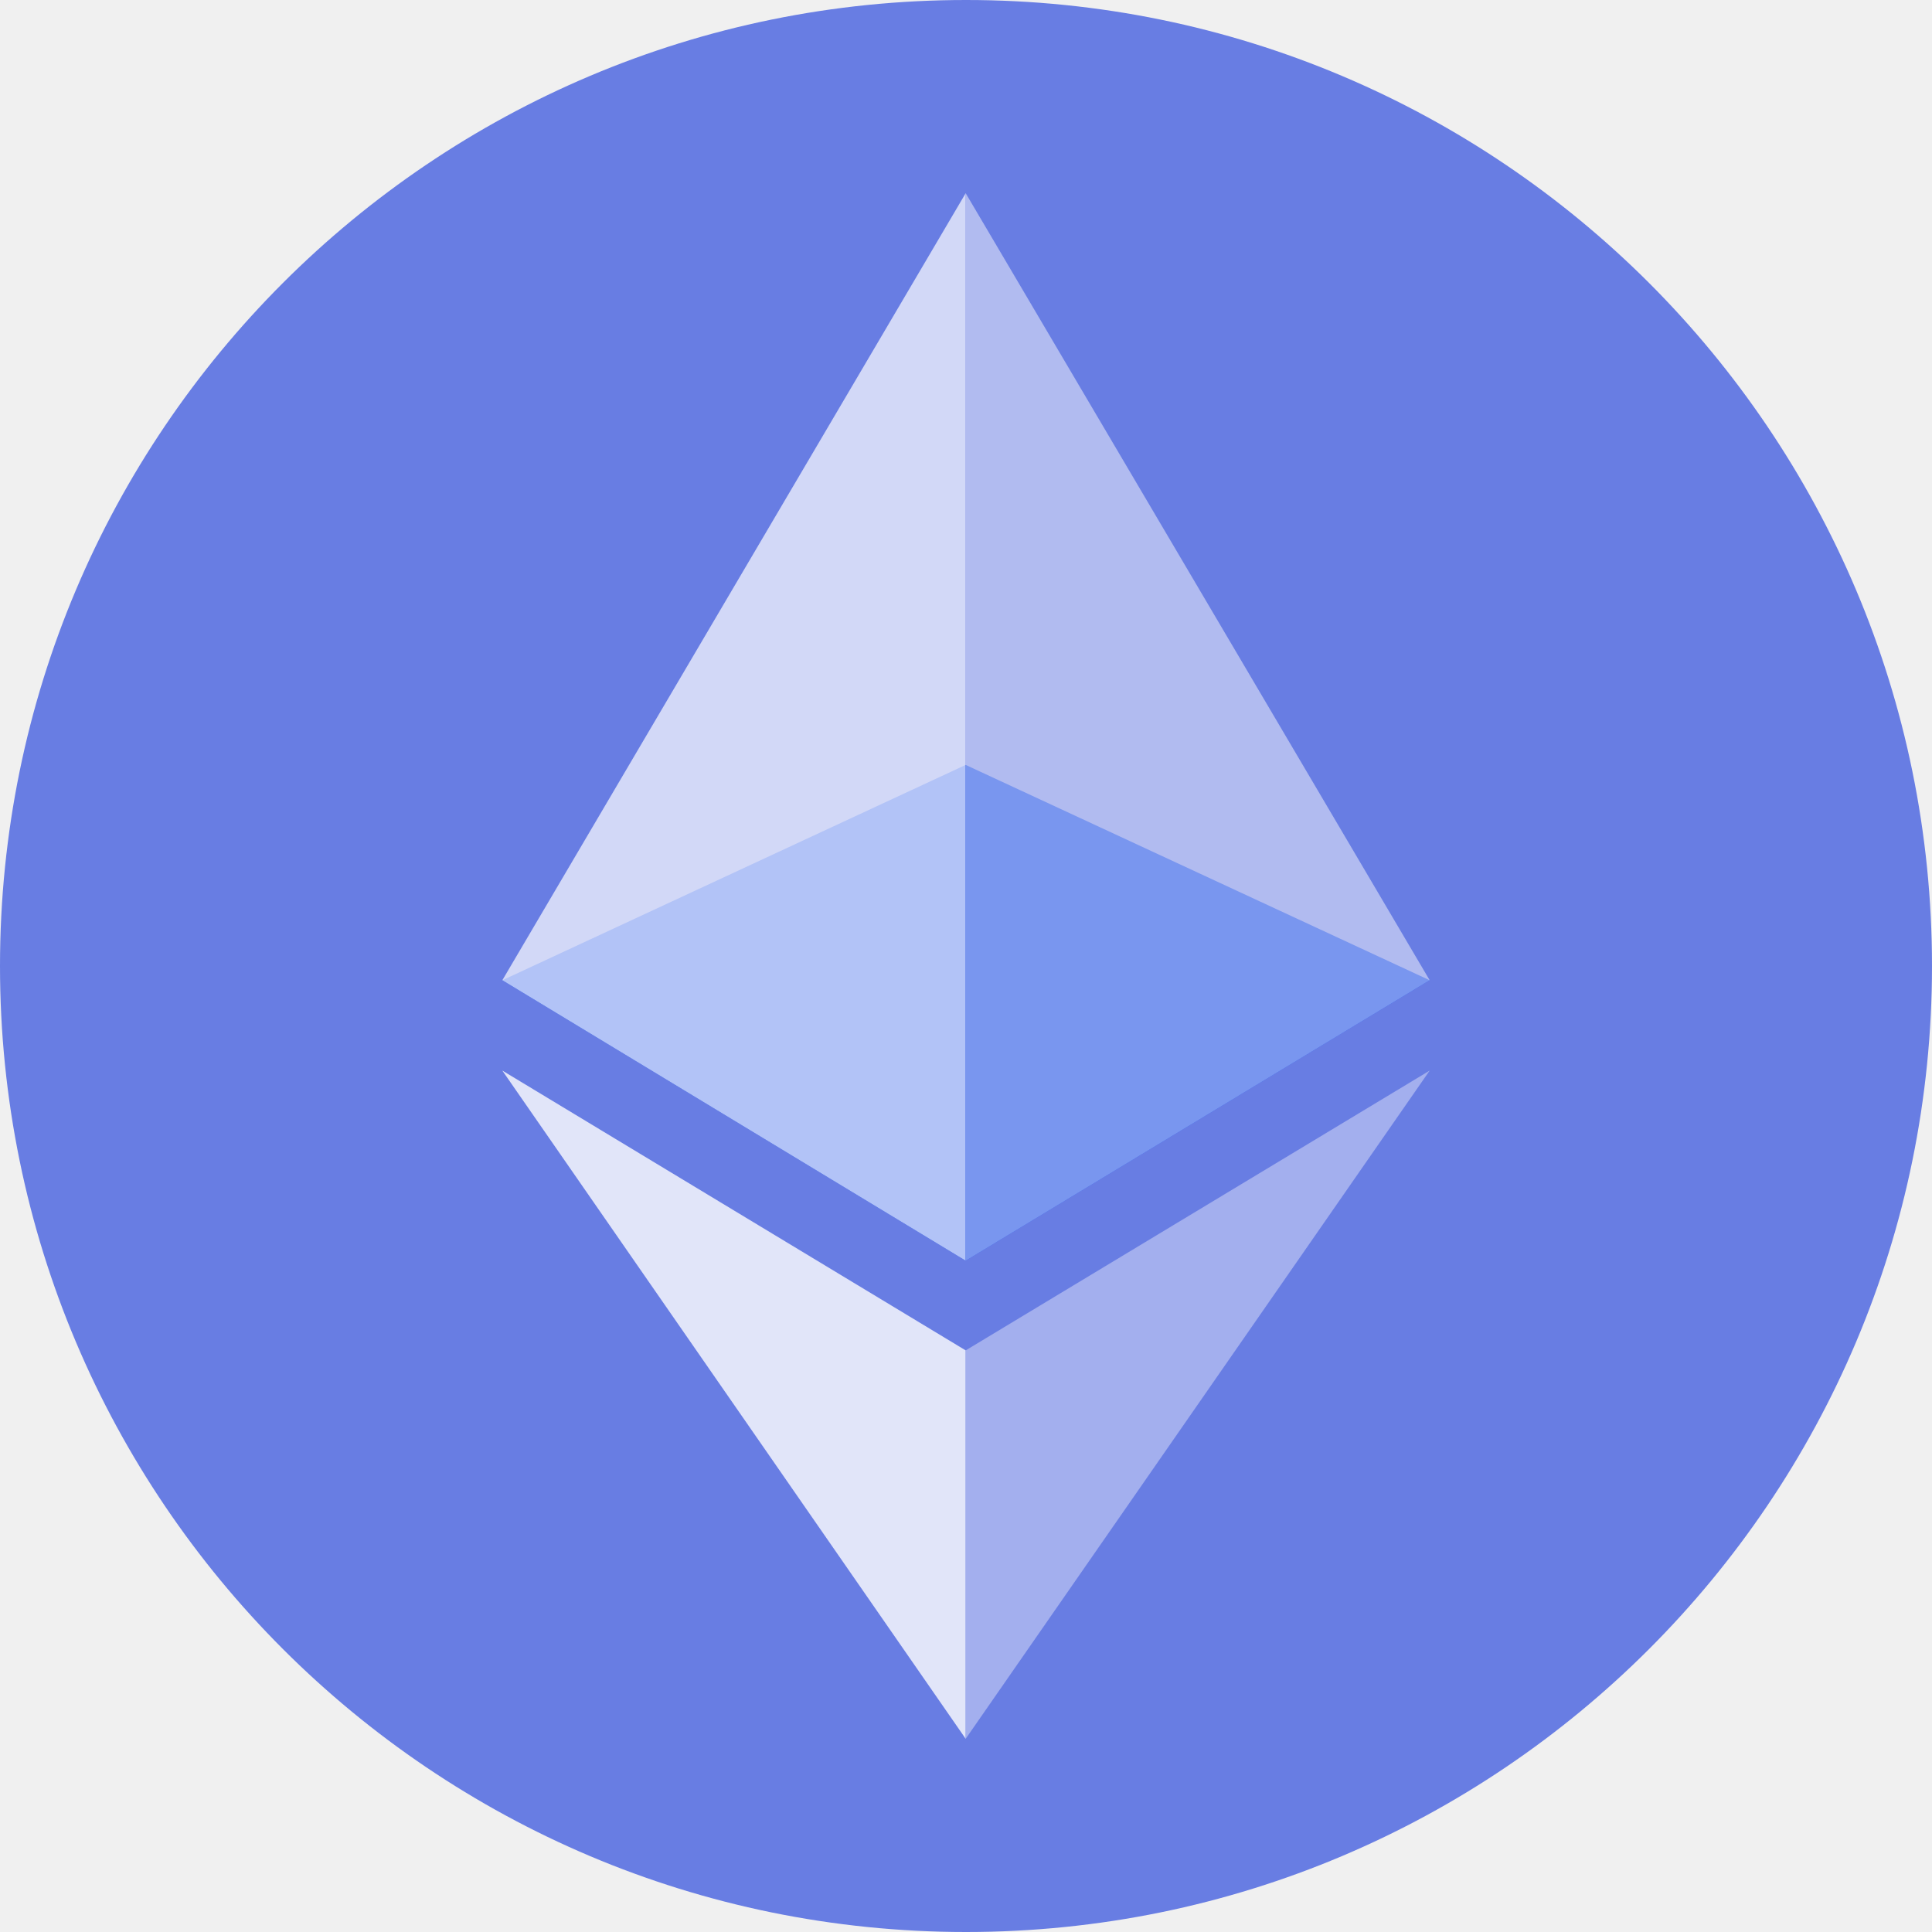
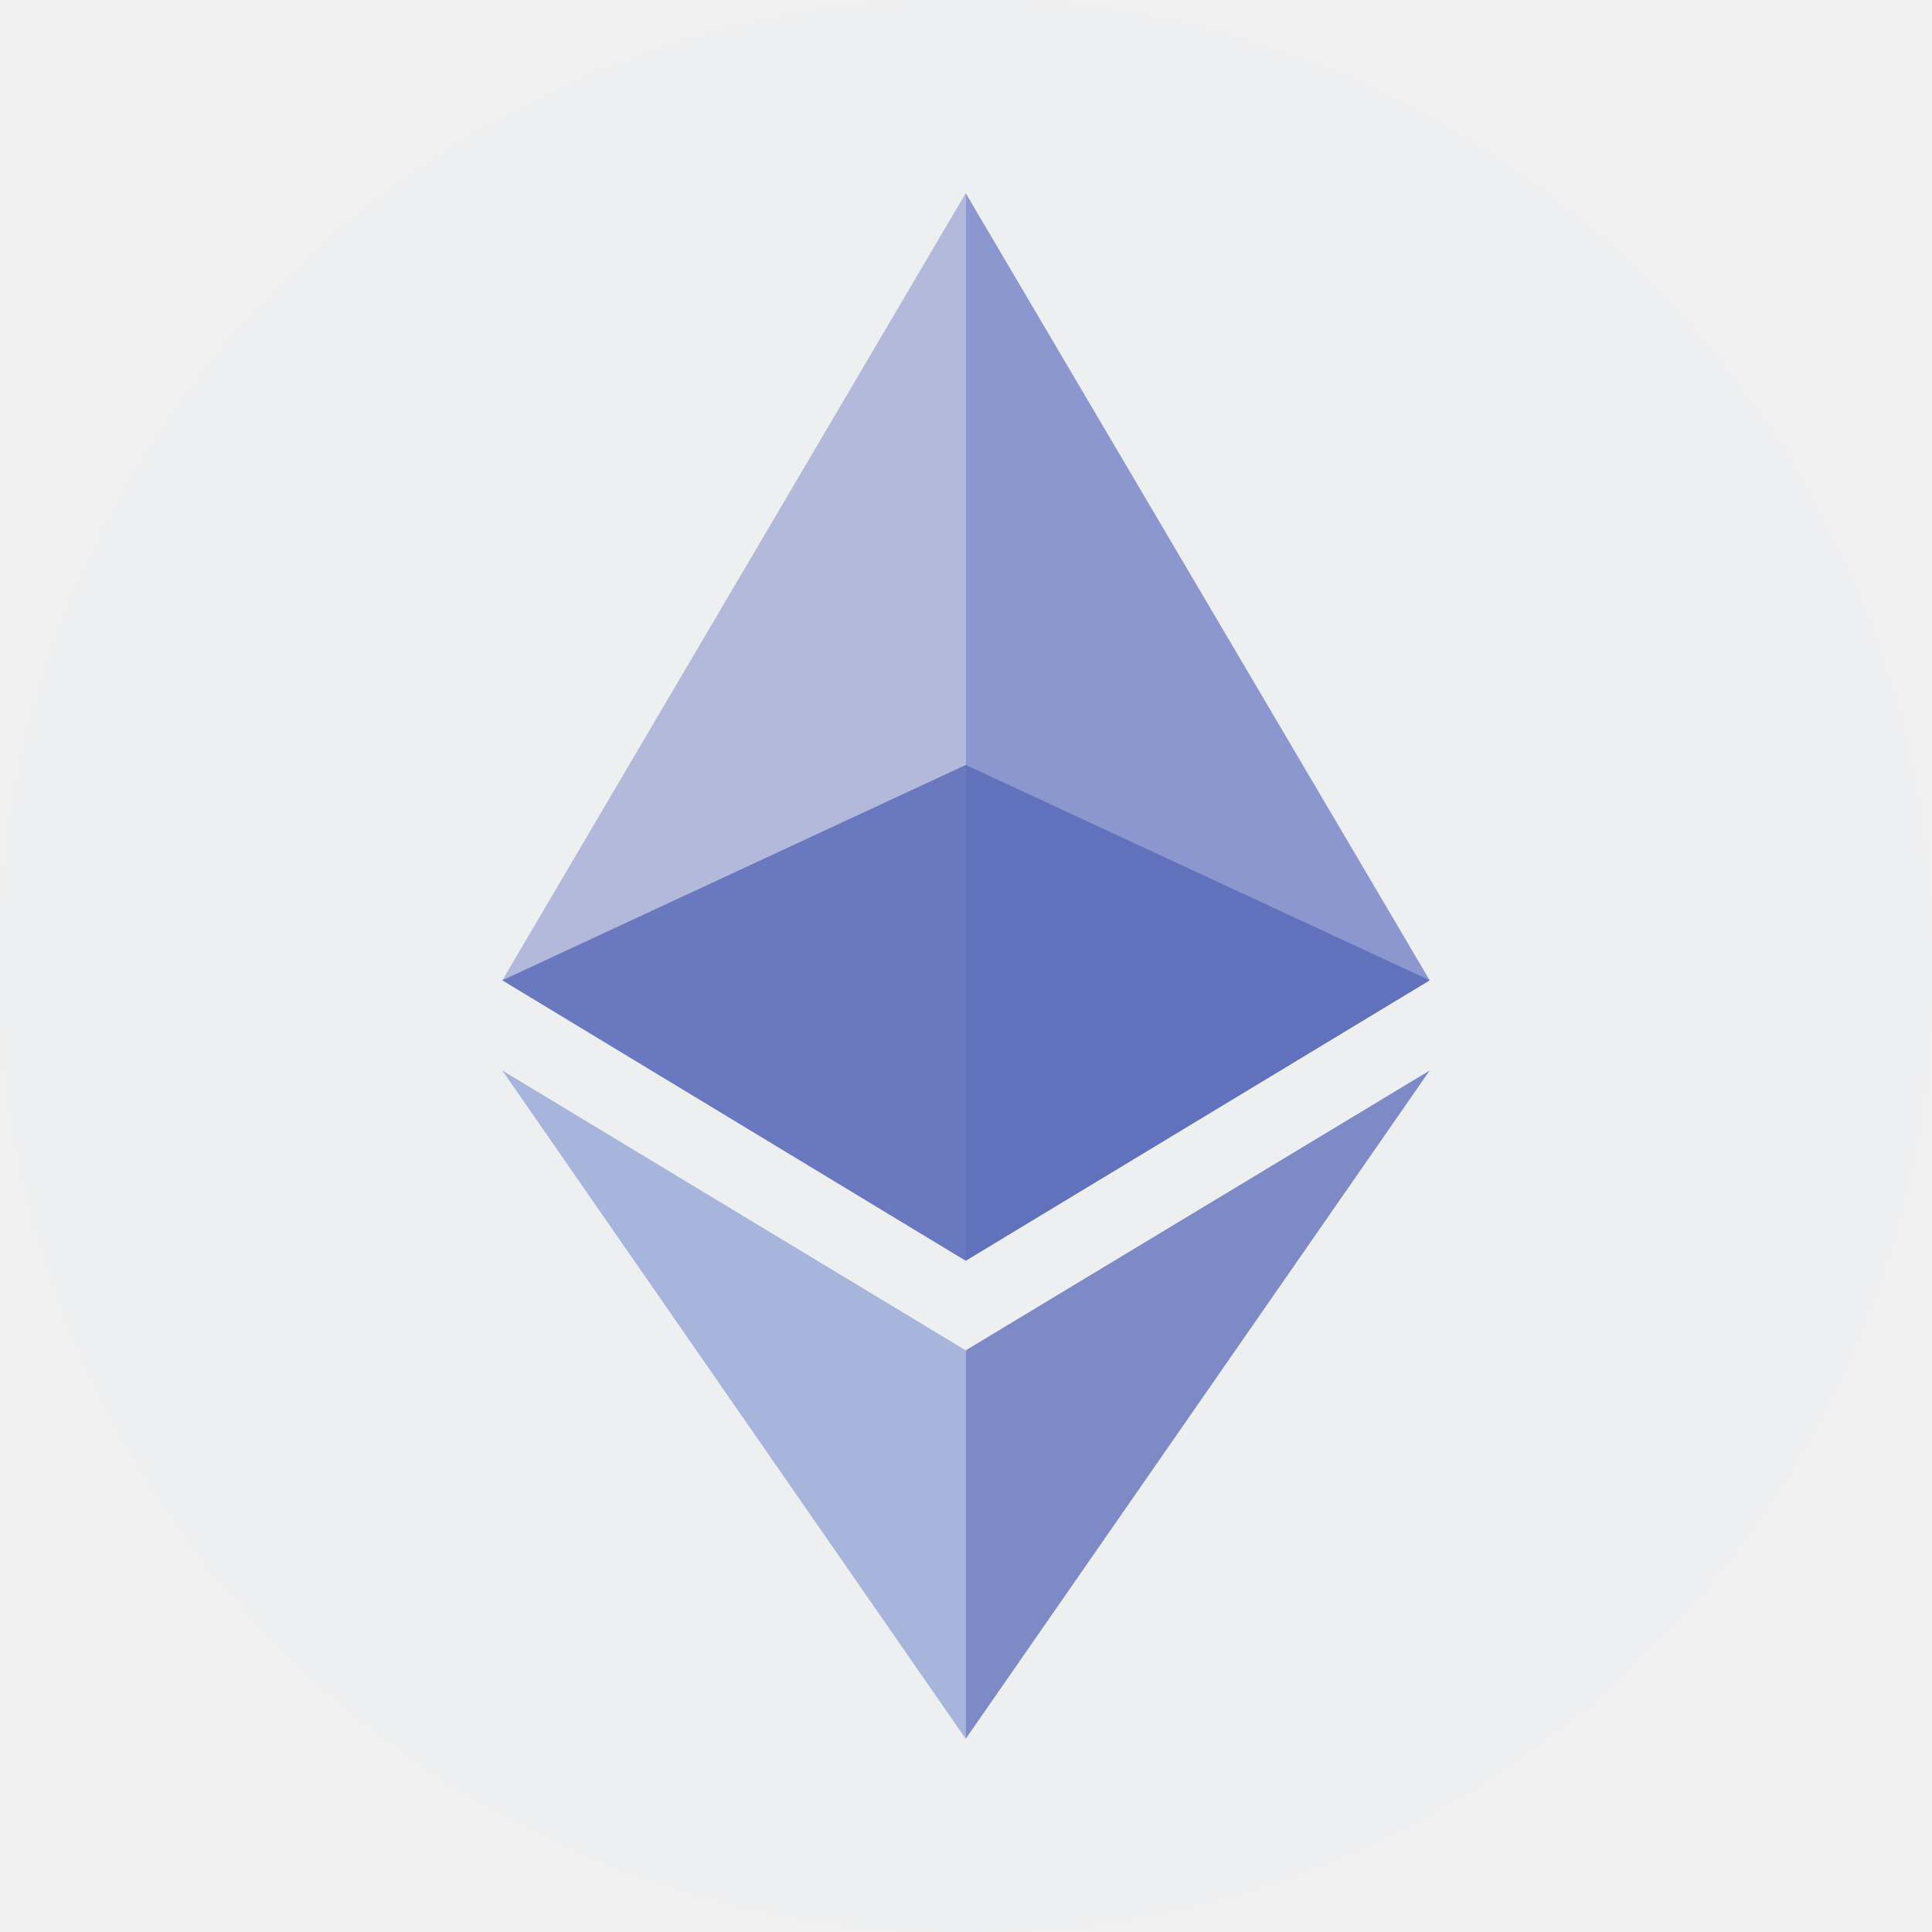
- <svg xmlns="http://www.w3.org/2000/svg" width="24" height="24" viewBox="0 0 24 24" fill="none">
-   <g clip-path="url(#clip0_1481_23210)">
-     <circle cx="12" cy="12" r="12" fill="#687DE3" />
-     <path opacity="0.7" d="M11.996 9.502V2.4L6.24 12.177L11.996 15.661V9.502Z" fill="white" />
-     <path opacity="0.8" d="M11.996 15.661L17.76 12.177L11.996 2.4V9.502V15.661Z" fill="#C3CBF4" />
-     <g style="mix-blend-mode:color-burn" opacity="0.8">
-       <path d="M11.996 15.661L17.76 12.177L11.996 9.502L6.24 12.177L11.996 15.661Z" fill="#8697E9" />
-     </g>
-     <path opacity="0.8" d="M11.996 16.775L6.24 13.299L11.996 21.6V16.775Z" fill="white" />
-     <path opacity="0.8" d="M17.76 13.299L11.996 16.775V21.6L17.76 13.299Z" fill="#B1BBF1" />
+ <svg xmlns="http://www.w3.org/2000/svg" width="20" height="20" viewBox="0 0 20 20" fill="none">
+   <g clip-path="url(#clip0_1481_22469)">
+     <circle cx="10" cy="10" r="10" fill="#EDEFF0" />
+     <path opacity="0.7" d="M9.997 7.919V2L5.2 10.148L9.997 13.051V7.919Z" fill="#9AA2D1" />
+     <path opacity="0.8" d="M9.997 13.051L14.8 10.148L9.997 2V7.919V13.051Z" fill="#7381C6" />
+     <path opacity="0.8" d="M9.997 13.051L14.8 10.148L9.997 7.919L5.2 10.148L9.997 13.051Z" fill="#5668B8" />
+     <path opacity="0.8" d="M9.997 13.979L5.2 11.082L9.997 18V13.979Z" fill="#96A5D7" />
+     <path opacity="0.8" d="M14.8 11.082L9.997 13.979V18L14.8 11.082Z" fill="#6171BC" />
  </g>
  <defs>
-     <clipPath id="clip0_1481_23210">
-       <rect width="24" height="24" fill="white" />
+     <clipPath id="clip0_1481_22469">
+       <rect width="20" height="20" fill="white" />
    </clipPath>
  </defs>
</svg>
